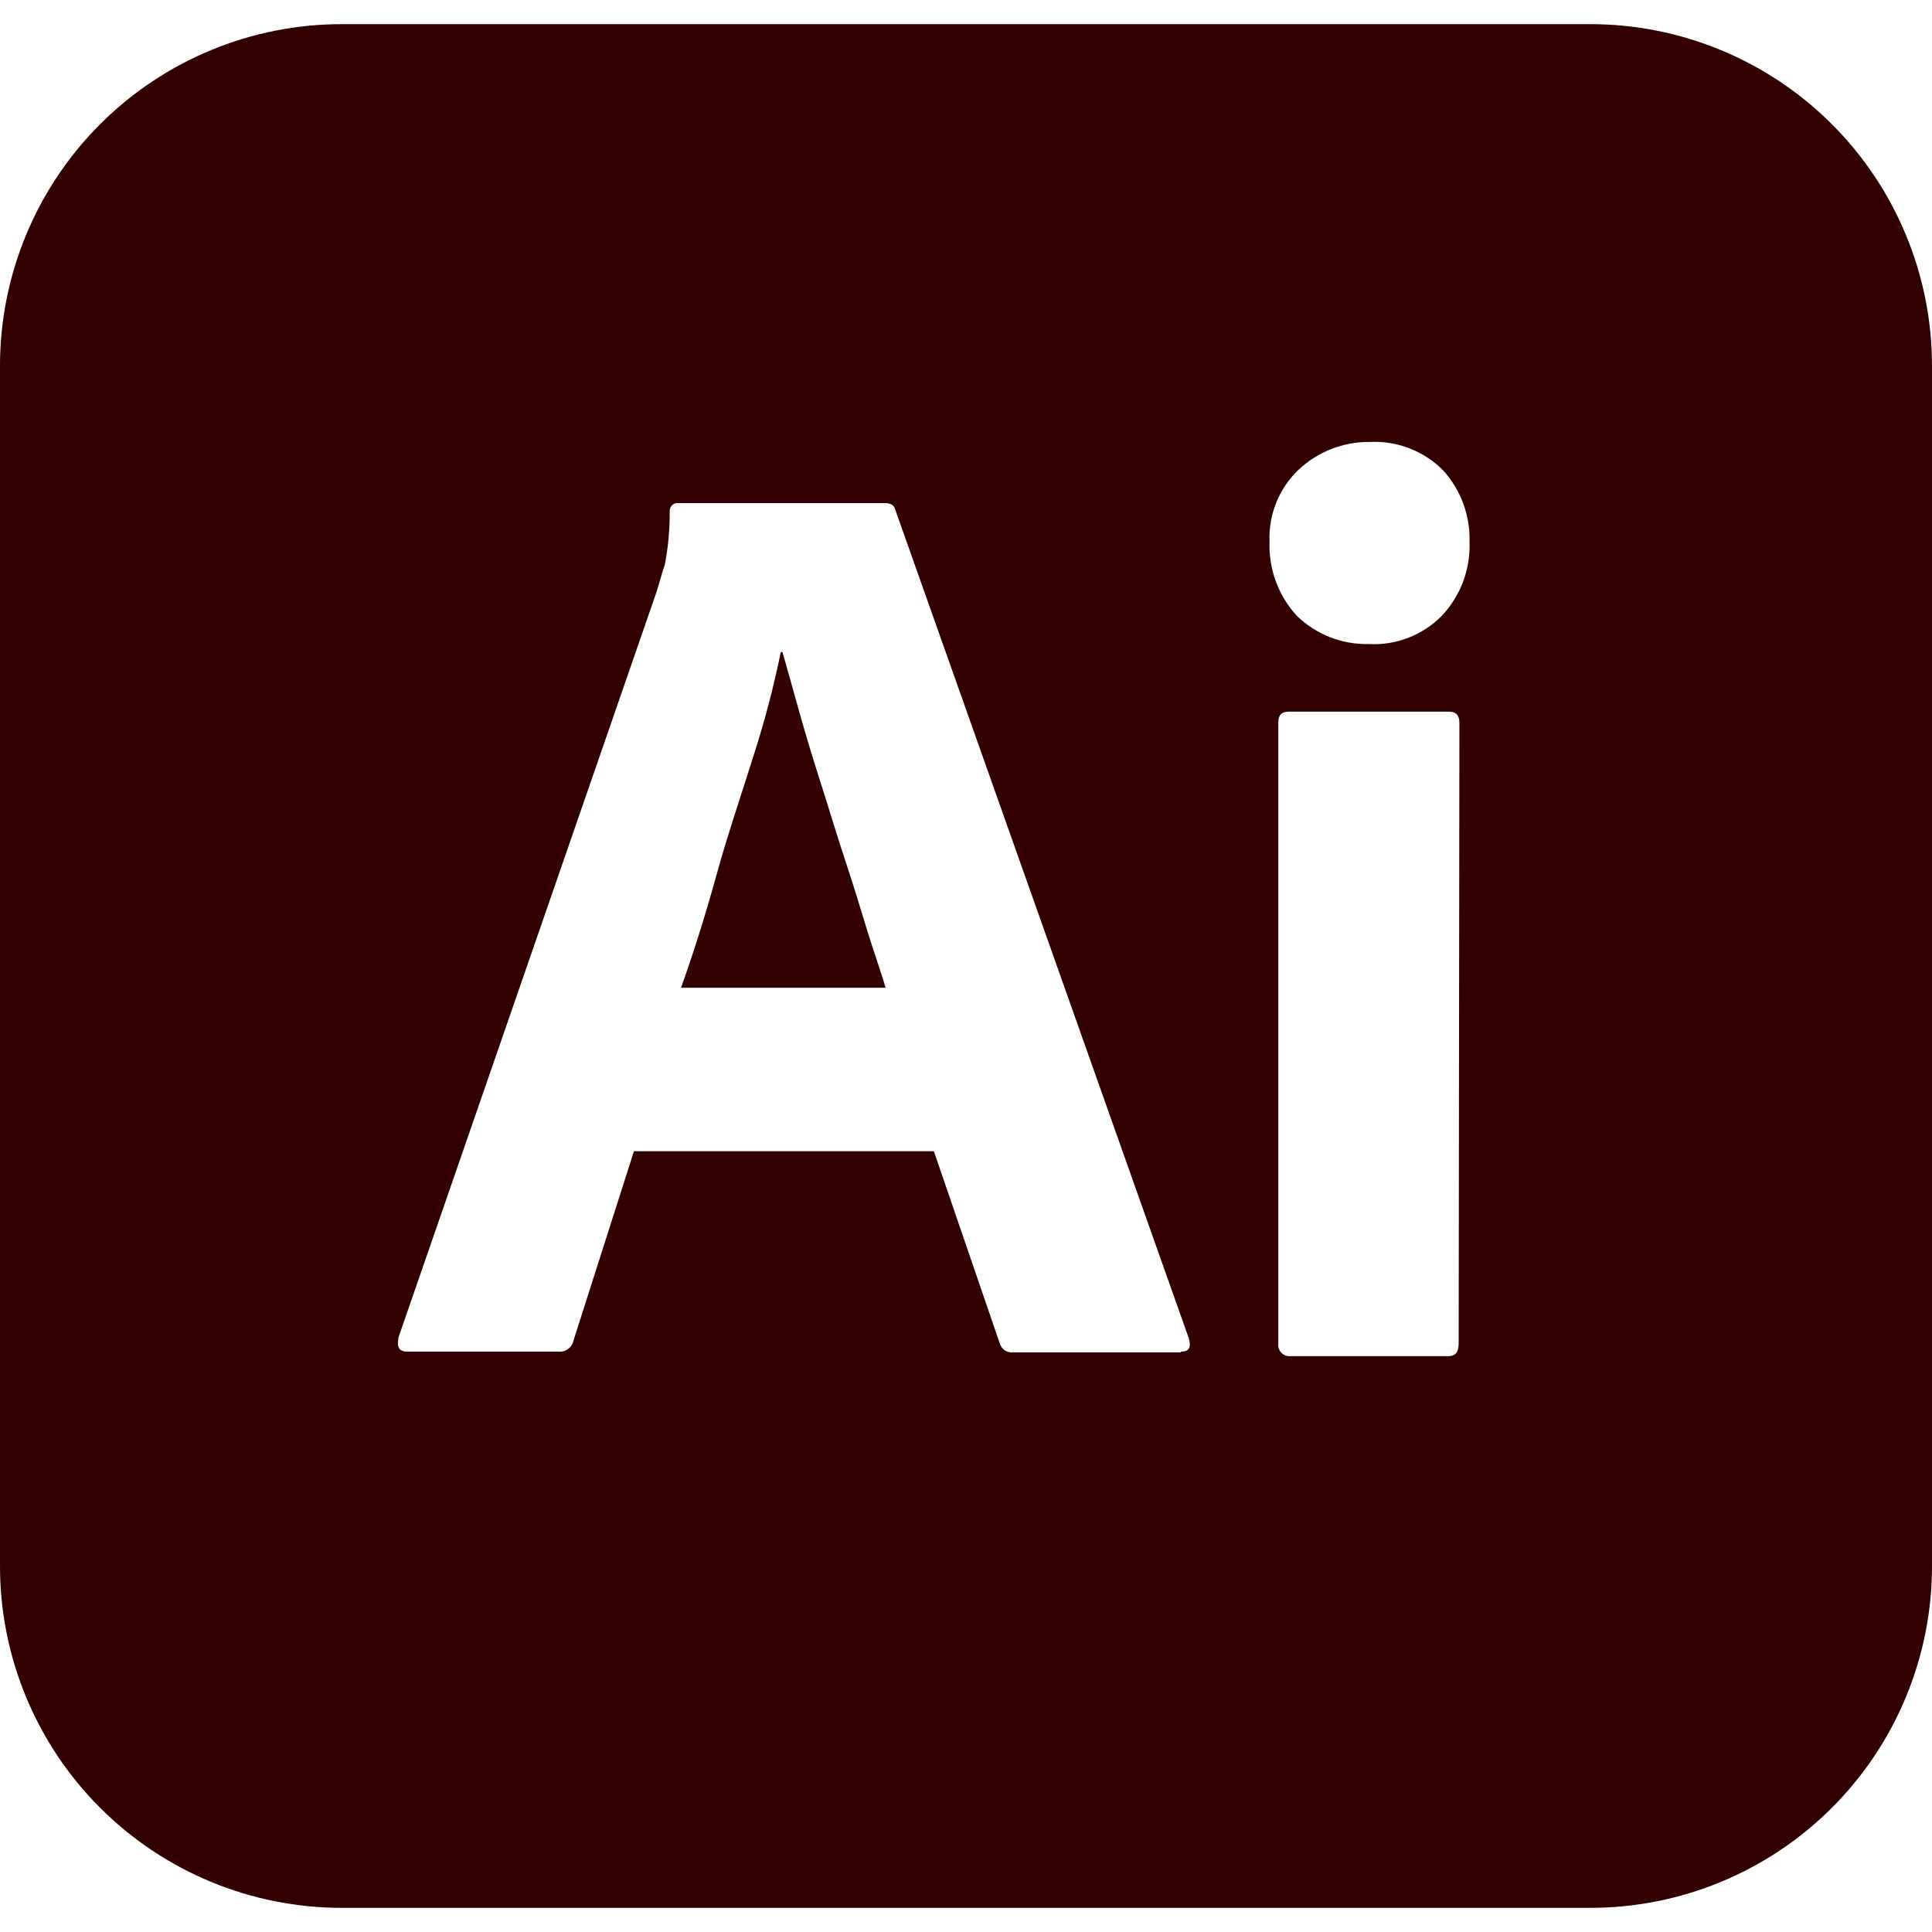
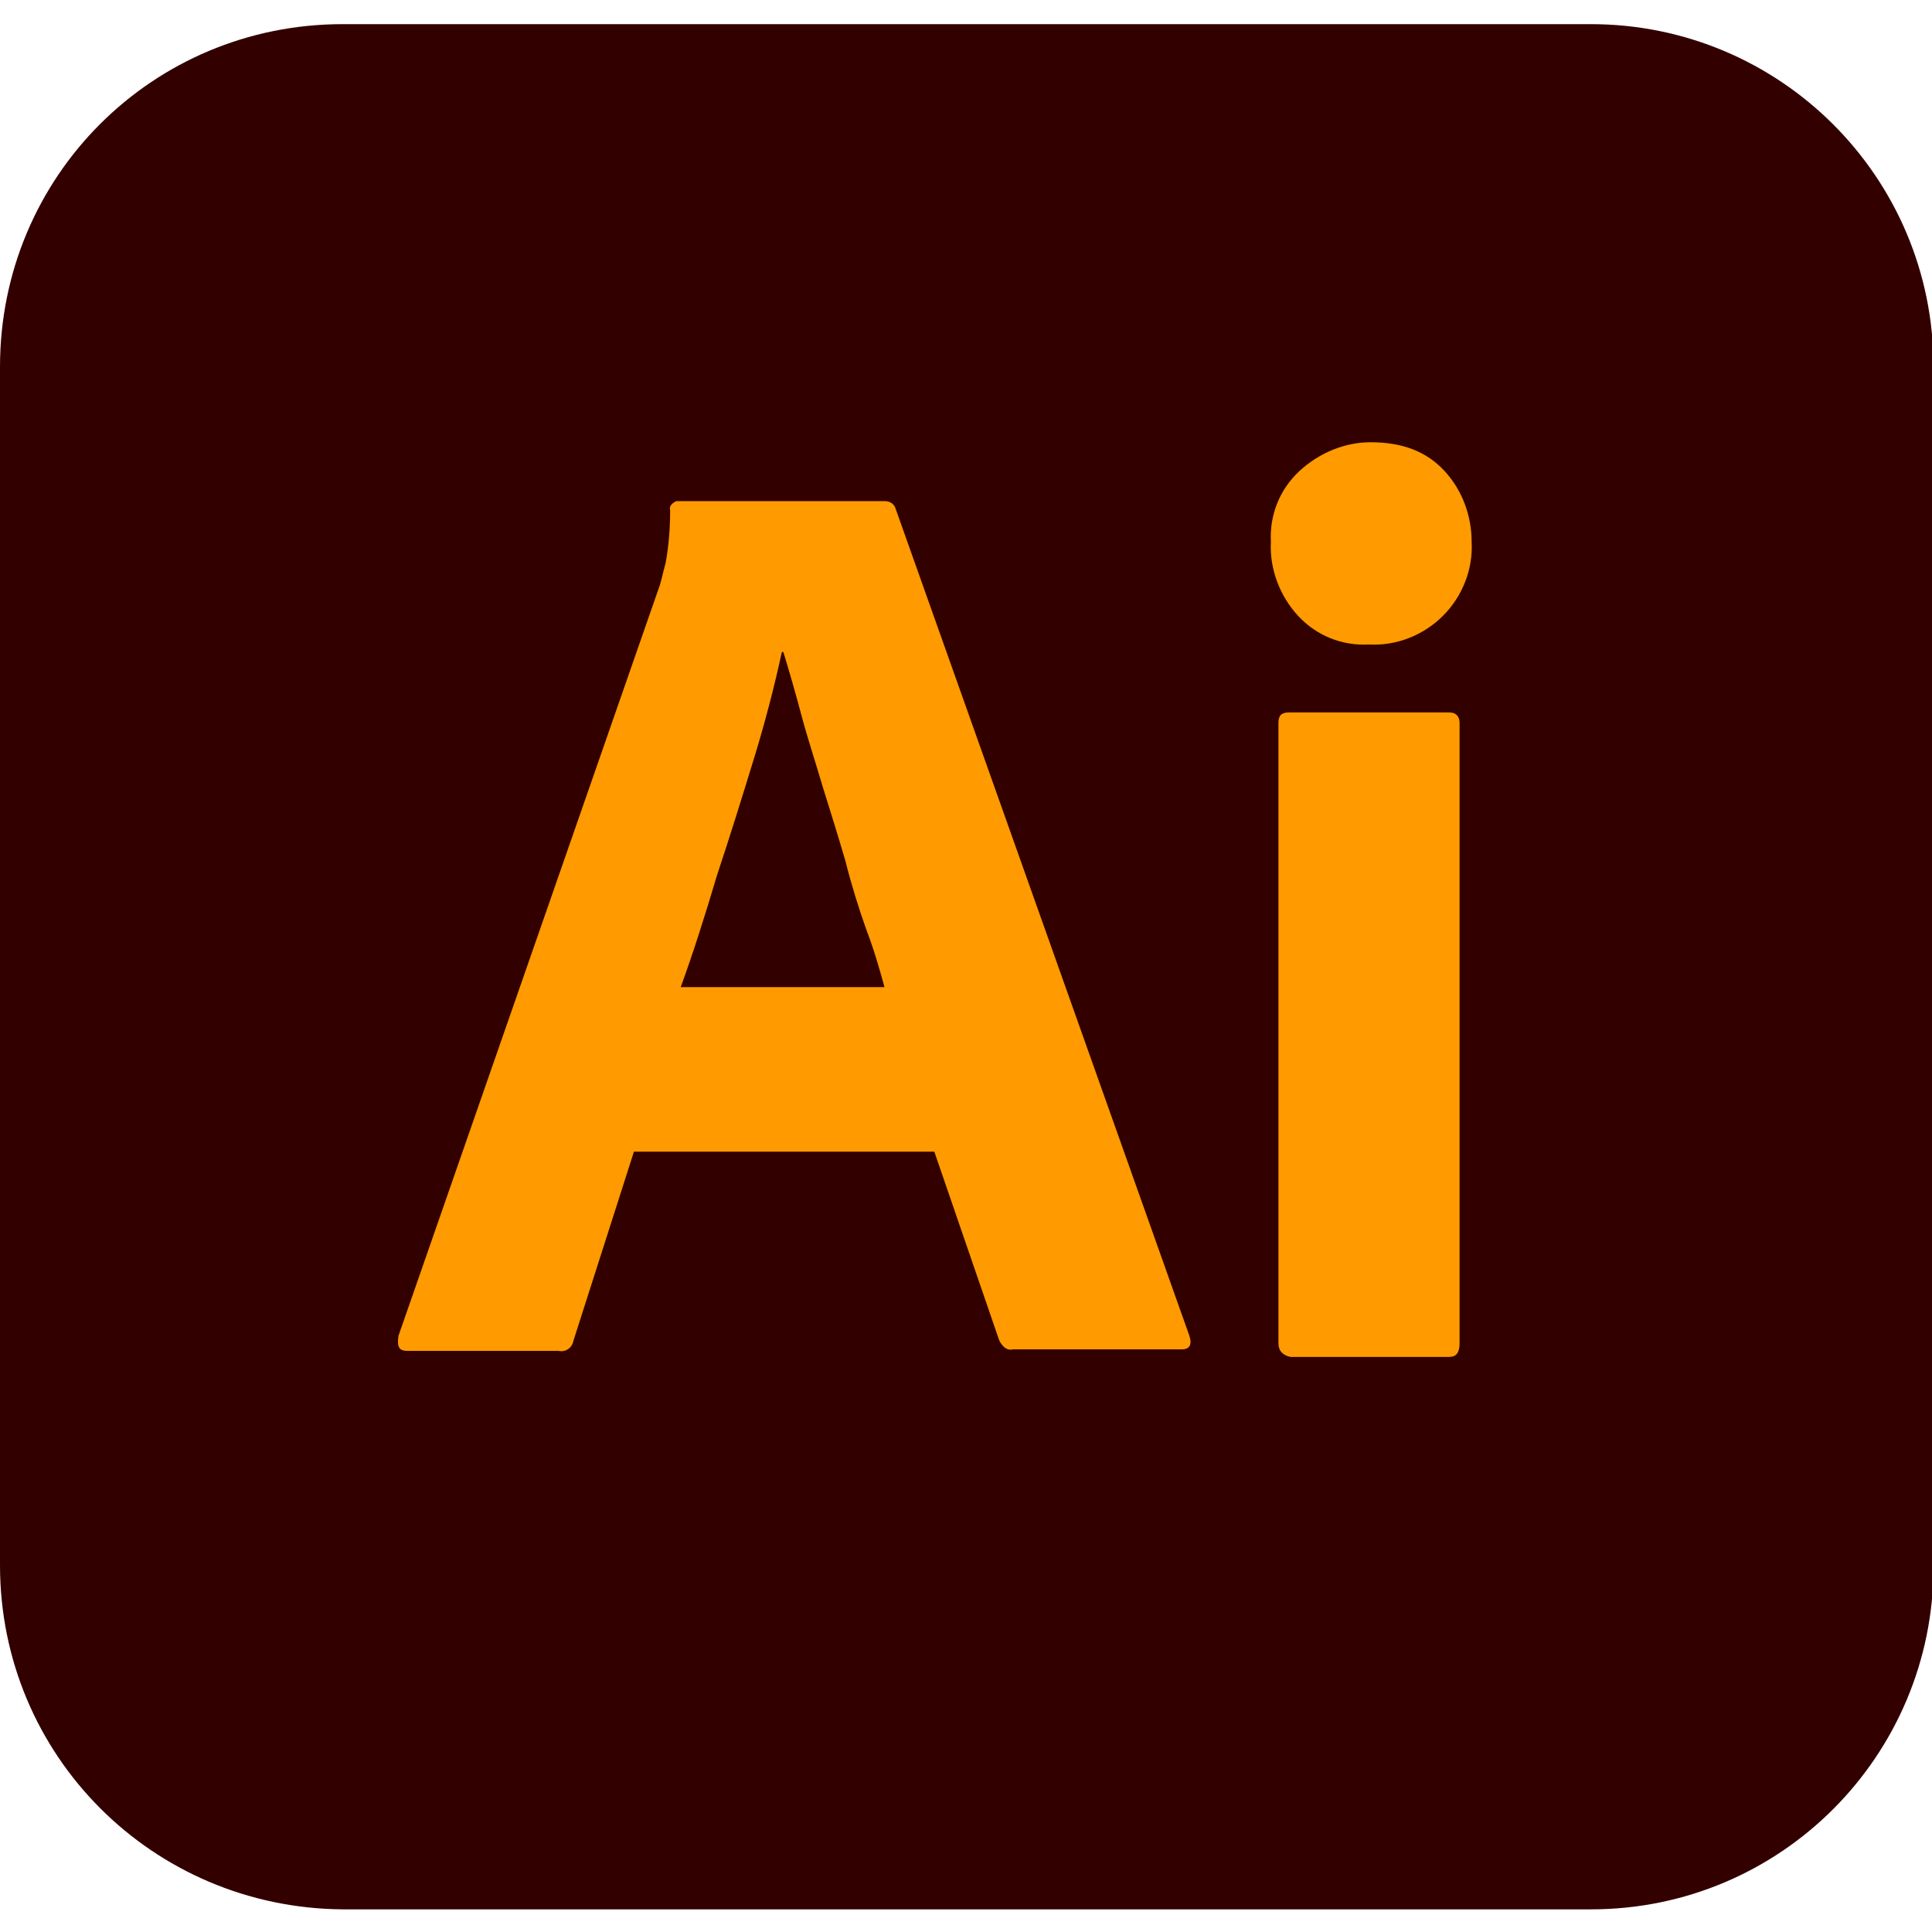
- <svg xmlns="http://www.w3.org/2000/svg" data-name="Layer 1" viewBox="0 0 128 128">
-   <path fill="#330000" d="M105.33 1.6H22.67A22.64 22.64 0 0 0 0 24.27v79.46a22.64 22.64 0 0 0 22.67 22.67h82.66A22.64 22.64 0 0 0 128 103.73V24.27A22.64 22.64 0 0 0 105.33 1.6Zm-27.09 88H67.09a.82.82 0 0 1-.85-.59l-4.37-12.74H42L38 88.8a.93.93 0 0 1-1 .75H27c-.58 0-.74-.32-.58-1l17.1-49.4c.16-.54.32-1.12.53-1.76a18.14 18.14 0 0 0 .32-3.47.54.54 0 0 1 .43-.59h13.81c.43 0 .64.16.7.43l19.46 54.93c.16.59 0 .86-.53.86Zm18.4-.6c0 .59-.21.85-.69.85H85.49a.75.75 0 0 1-.8-.85V47.89c0-.53.22-.74.7-.74H96c.48 0 .69.26.69.74Zm-1.12-48.2a6.3 6.3 0 0 1-4.85 1.87 6.61 6.61 0 0 1-4.75-1.87 6.87 6.87 0 0 1-1.81-4.91A6.23 6.23 0 0 1 86 31.15a6.8 6.8 0 0 1 4.74-1.87 6.4 6.4 0 0 1 4.86 1.87 6.75 6.75 0 0 1 1.76 4.74 6.76 6.76 0 0 1-1.84 4.91ZM58.67 65.44H45.12c.8-2.24 1.6-4.75 2.35-7.47s1.65-5.33 2.45-7.89a64.65 64.65 0 0 0 1.81-6.88h.11c.37 1.28.75 2.67 1.17 4.16s.91 3.09 1.44 4.75 1 3.25 1.55 4.9 1 3.15 1.44 4.59.91 2.72 1.23 3.84Z" />
+ <svg xmlns="http://www.w3.org/2000/svg" xml:space="preserve" viewBox="0 0 128 128">
+   <path fill="#300" d="M22.7 1.6h82.7c12.5 0 22.7 10.1 22.7 22.7v79.5c0 12.5-10.1 22.7-22.7 22.7H22.7C10.1 126.4 0 116.3 0 103.7V24.3C0 11.7 10.1 1.6 22.7 1.6" />
+   <path fill="#ff9a00" d="M61.9 76.3H42l-4 12.5c-.1.5-.5.8-1 .7H27c-.6 0-.7-.3-.6-1l17.2-49.4c.2-.5.3-1.1.5-1.8.2-1.1.3-2.3.3-3.5-.1-.3.2-.5.4-.6h13.8c.4 0 .6.2.7.4l19.5 54.9c.2.6 0 .9-.5.9H67.1c-.4.1-.7-.2-.9-.6zM45.1 65.4h13.5c-.3-1.1-.7-2.5-1.2-3.8-.5-1.4-1-3-1.4-4.6-.5-1.7-1-3.3-1.5-4.9-.5-1.7-1-3.2-1.4-4.7-.4-1.5-.8-2.9-1.2-4.2h-.1c-.5 2.3-1.1 4.6-1.8 6.9-.8 2.6-1.6 5.2-2.5 7.9-.8 2.7-1.6 5.2-2.4 7.4m45.6-22.7c-1.8.1-3.5-.6-4.7-1.9-1.2-1.3-1.9-3.1-1.8-4.9-.1-1.8.6-3.5 1.9-4.7 1.3-1.2 3-1.9 4.7-1.9 2.1 0 3.7.6 4.9 1.9 1.2 1.3 1.8 3 1.8 4.7.1 1.8-.6 3.6-1.9 4.9-1.3 1.3-3.1 2-4.9 1.9m-6 46.3V47.9c0-.5.2-.7.7-.7H96c.5 0 .7.3.7.7V89c0 .6-.2.9-.7.9H85.5c-.5-.1-.8-.4-.8-.9" />
</svg>
